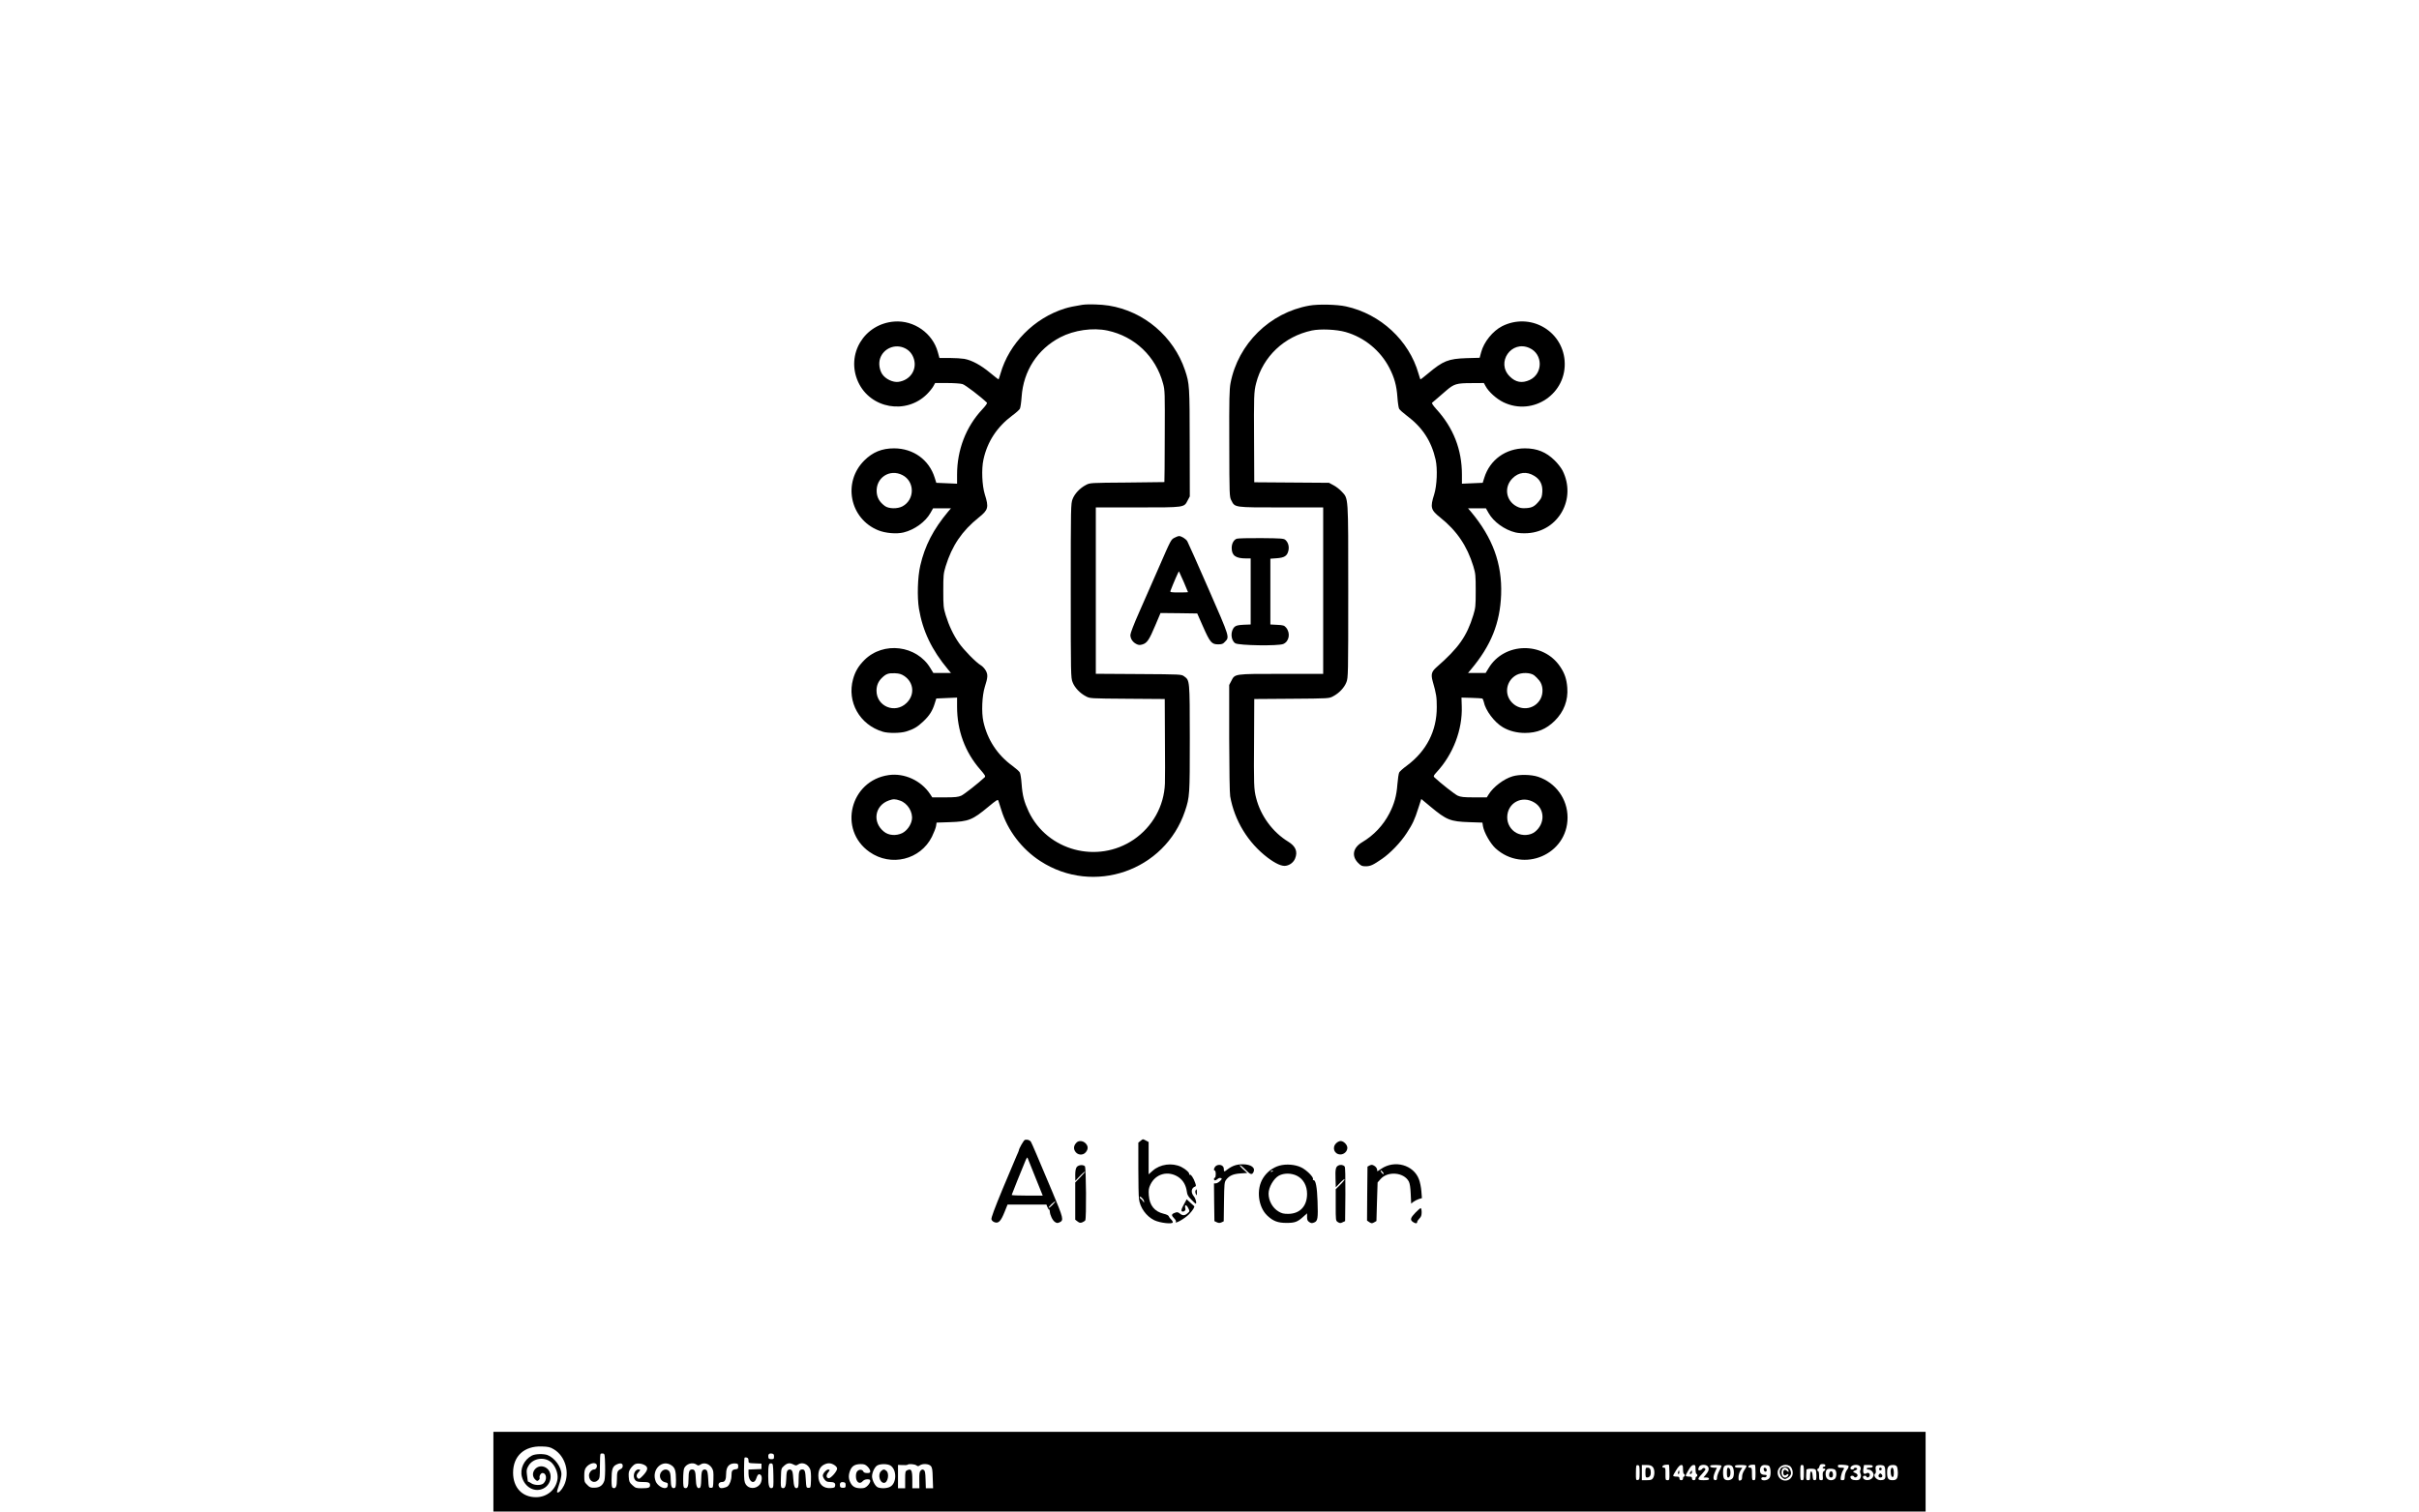
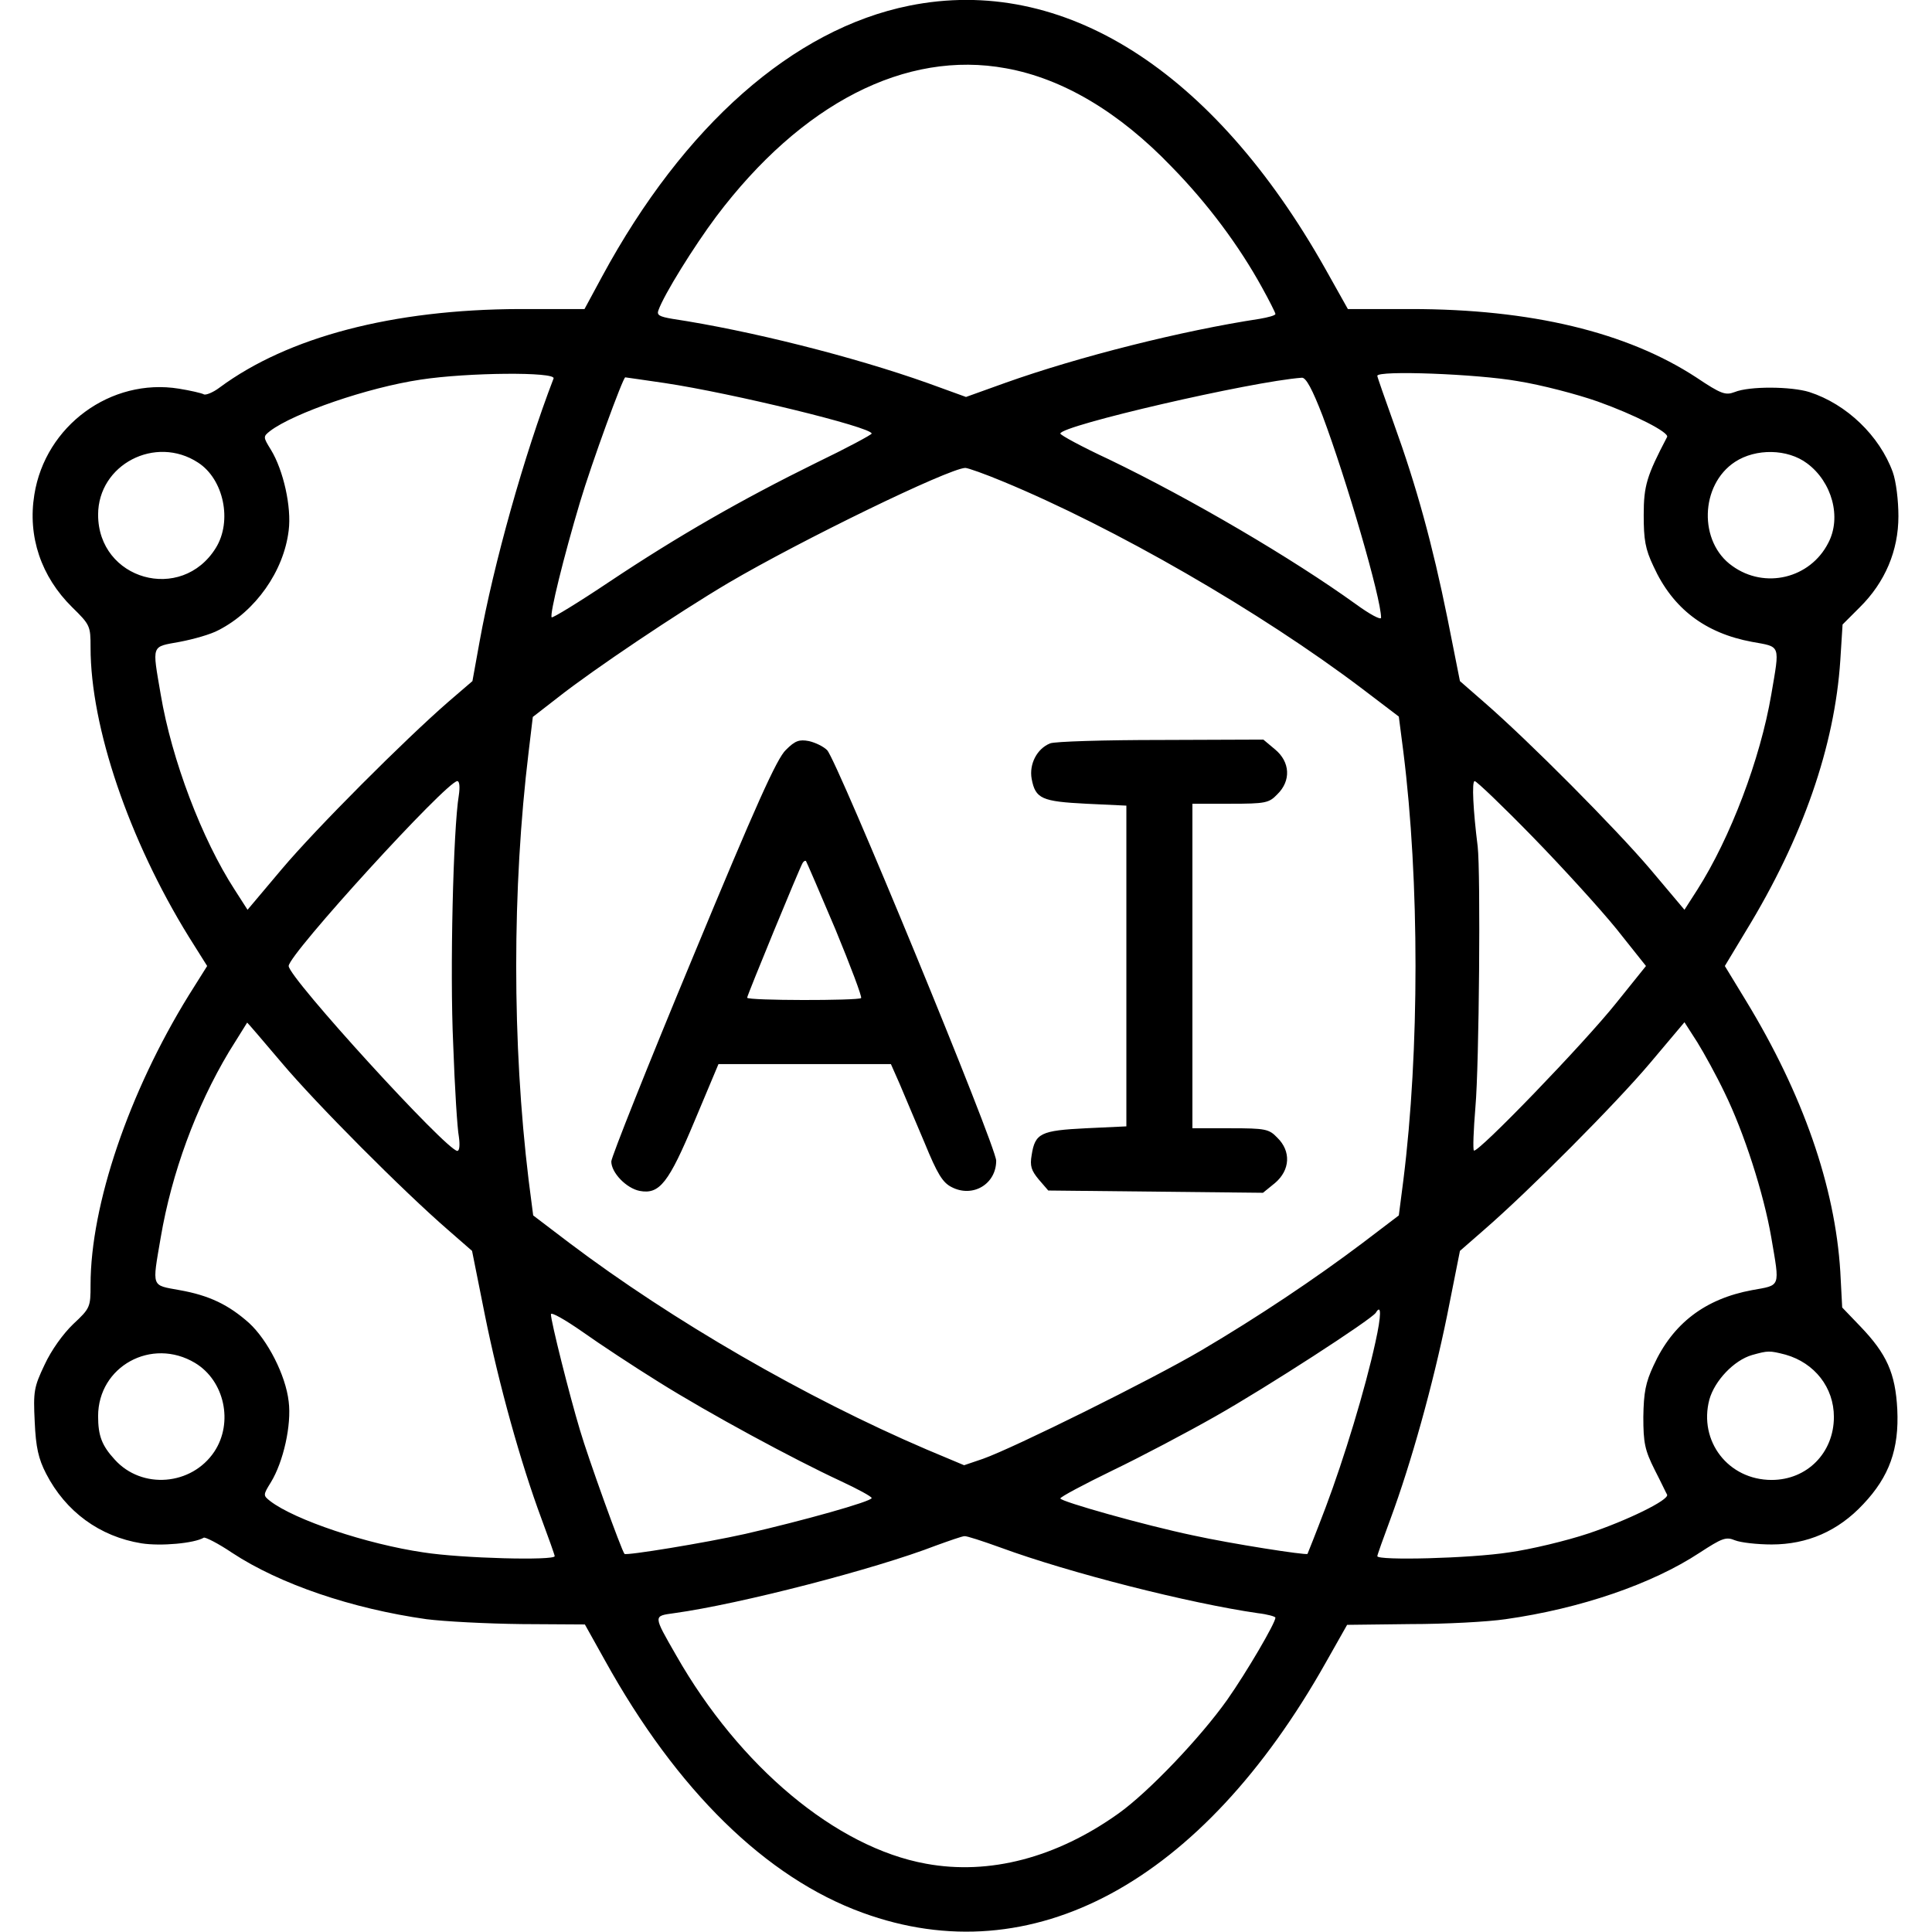
- <svg xmlns="http://www.w3.org/2000/svg" version="1.0" width="160pt" height="100pt" viewBox="0 0 1600 1689" preserveAspectRatio="xMidYMid meet">
-   <g transform="translate(0,1689) scale(0.1,-0.1)" fill="#000000" stroke="none">
-     <path d="M6580 13484 c-83 -13 -151 -27 -195 -41 -344 -107 -624 -391 -720 -728 -10 -33 -19 -62 -21 -64 -2 -2 -45 32 -96 74 -101 84 -201 139 -287 155 -29 5 -104 10 -166 10 l-112 0 -18 65 c-57 211 -266 358 -485 342 -339 -25 -545 -368 -405 -675 137 -299 537 -369 770 -135 28 28 60 68 70 87 l20 36 134 0 c73 0 151 -5 172 -12 31 -9 203 -140 273 -208 5 -6 -17 -37 -54 -76 -181 -194 -280 -451 -280 -728 l0 -101 -116 5 -116 5 -18 57 c-62 200 -239 328 -454 328 -136 0 -238 -42 -332 -135 -245 -243 -164 -652 156 -781 80 -32 202 -43 281 -24 122 29 245 118 301 217 l30 53 100 0 100 0 -32 -37 c-166 -199 -260 -381 -311 -603 -30 -128 -36 -350 -15 -481 42 -251 143 -462 326 -681 l32 -38 -99 0 -98 0 -33 54 c-153 256 -525 302 -737 91 -67 -67 -103 -128 -127 -214 -70 -254 73 -509 331 -587 60 -19 195 -18 262 2 82 25 127 51 192 113 68 64 102 118 127 199 l18 57 116 5 116 5 0 -101 c0 -267 88 -507 258 -702 54 -62 62 -76 51 -87 -69 -65 -229 -191 -262 -206 -35 -15 -66 -19 -183 -19 l-141 0 -25 38 c-101 151 -287 236 -462 211 -431 -61 -568 -611 -214 -859 239 -168 568 -88 697 170 21 43 42 96 46 118 l6 40 147 5 c212 7 254 24 434 174 88 73 103 82 109 67 3 -11 18 -57 33 -104 70 -229 230 -439 436 -572 594 -386 1391 -110 1616 558 53 158 54 180 54 816 -1 651 0 645 -64 691 -31 22 -32 22 -508 25 l-478 3 0 929 0 930 468 0 c532 0 517 -2 559 80 l23 43 -1 596 c-1 639 -2 663 -53 815 -127 376 -458 658 -850 721 -83 14 -234 18 -296 9z m281 -288 c304 -65 539 -289 620 -591 21 -77 21 -97 19 -590 -1 -280 -2 -511 -4 -512 -1 -1 -188 -3 -416 -5 -414 -3 -415 -3 -460 -27 -68 -35 -127 -98 -150 -159 -19 -51 -20 -79 -20 -1022 0 -943 1 -971 20 -1022 23 -61 82 -124 150 -159 45 -24 46 -24 463 -27 l417 -3 2 -437 c2 -240 2 -468 0 -507 -9 -252 -139 -484 -349 -627 -405 -274 -964 -125 -1173 313 -51 109 -70 180 -79 309 -4 58 -13 115 -20 128 -6 12 -43 45 -81 73 -169 122 -281 293 -326 495 -23 104 -15 290 16 389 34 106 36 137 10 183 -12 21 -36 47 -53 57 -55 32 -193 173 -247 251 -62 90 -110 191 -147 310 -25 83 -27 101 -27 274 0 173 2 191 27 274 71 229 182 393 369 543 107 85 114 113 68 258 -31 100 -39 285 -15 391 44 201 152 364 322 491 40 29 78 63 85 76 6 12 15 72 19 132 20 291 177 533 432 666 154 80 363 110 528 75z m-2264 -197 c52 -25 87 -69 103 -128 31 -118 -47 -230 -175 -248 -62 -8 -144 31 -181 86 -32 49 -42 122 -24 175 37 113 168 168 277 115z m-27 -1418 c139 -71 139 -274 0 -349 -57 -30 -154 -28 -197 4 -59 44 -86 91 -91 154 -12 161 145 265 288 191z m19 -2244 c109 -72 121 -212 26 -303 -128 -123 -335 -38 -335 138 0 58 20 105 62 145 45 44 73 53 144 50 47 -2 71 -9 103 -30z m-46 -1393 c85 -29 146 -129 132 -214 -10 -61 -56 -124 -109 -150 -68 -32 -151 -26 -203 17 -133 106 -103 293 56 349 48 17 69 17 124 -2z" />
-     <path d="M9115 13475 c-441 -78 -796 -427 -880 -866 -13 -72 -16 -170 -14 -677 1 -584 2 -593 23 -634 41 -80 28 -78 558 -78 l468 0 0 -930 0 -930 -468 0 c-532 0 -517 2 -559 -80 l-23 -44 0 -594 c1 -354 5 -616 11 -650 48 -272 200 -520 419 -686 91 -68 160 -99 205 -90 45 8 84 39 101 80 32 78 7 138 -78 190 -172 105 -307 288 -357 487 -25 96 -27 140 -23 674 l2 432 418 3 c416 3 417 3 462 27 68 35 127 98 150 159 19 51 20 79 20 1016 0 1082 3 1030 -73 1113 -23 25 -64 57 -92 71 l-50 27 -417 3 -418 3 -2 437 c-3 533 -2 573 23 670 76 298 314 523 623 589 96 20 274 12 376 -17 210 -60 389 -207 489 -400 56 -108 81 -198 90 -325 4 -60 13 -120 19 -132 7 -13 45 -47 85 -77 176 -131 276 -285 323 -492 23 -104 15 -290 -16 -389 -46 -145 -39 -173 68 -258 184 -147 299 -316 369 -543 25 -83 27 -101 27 -274 0 -173 -2 -191 -27 -274 -73 -237 -164 -366 -410 -581 -57 -50 -65 -81 -43 -160 40 -140 45 -175 45 -285 1 -267 -115 -493 -336 -657 -40 -29 -78 -63 -84 -75 -6 -12 -15 -71 -20 -132 -9 -128 -35 -220 -90 -326 -69 -133 -173 -244 -305 -322 -102 -61 -119 -154 -44 -230 33 -33 44 -38 84 -38 53 0 82 13 182 82 95 65 209 184 277 289 66 101 89 149 131 282 l32 99 102 -85 c180 -150 222 -167 434 -174 l147 -5 6 -40 c13 -72 81 -192 140 -247 309 -282 805 -70 805 344 0 207 -132 389 -329 455 -77 26 -211 28 -286 5 -98 -29 -214 -118 -266 -201 l-21 -34 -141 0 c-118 0 -149 4 -184 19 -33 15 -193 141 -262 206 -11 11 -7 20 25 55 186 200 292 478 282 740 l-3 95 110 -3 c61 -2 115 -5 121 -7 6 -2 14 -18 18 -37 18 -95 119 -230 214 -285 70 -41 155 -63 246 -63 137 0 238 42 333 136 102 101 151 229 140 369 -7 95 -29 161 -79 235 -189 284 -626 275 -800 -16 l-33 -54 -98 0 -99 0 32 38 c226 269 326 519 338 839 12 345 -94 634 -338 926 l-32 37 100 0 100 0 30 -53 c56 -99 179 -188 301 -217 33 -8 86 -11 135 -8 346 22 549 386 390 700 -15 29 -54 80 -88 113 -94 93 -196 135 -332 135 -215 0 -392 -128 -454 -328 l-18 -57 -116 -5 -116 -5 0 101 c0 282 -96 526 -290 737 -30 33 -49 62 -44 66 5 5 29 26 55 47 25 22 71 62 103 89 87 75 116 84 281 84 l140 1 20 -36 c33 -62 122 -142 199 -179 333 -160 713 99 683 466 -28 340 -390 539 -698 384 -105 -54 -203 -175 -234 -290 l-17 -63 -147 -4 c-203 -7 -261 -30 -429 -171 -45 -38 -84 -68 -86 -66 -2 2 -11 31 -21 64 -105 370 -425 667 -810 751 -99 22 -311 27 -410 9z m2460 -474 c152 -68 152 -287 2 -357 -85 -39 -157 -27 -223 40 -157 156 20 409 221 317z m54 -1429 c64 -39 94 -98 89 -179 -3 -51 -9 -69 -34 -99 -50 -62 -78 -78 -147 -82 -51 -3 -70 1 -107 20 -120 64 -142 217 -45 313 69 70 159 80 244 27z m-2 -2228 c15 -11 40 -37 57 -58 43 -52 48 -141 14 -206 -69 -128 -244 -140 -334 -23 -73 95 -42 233 66 291 57 30 154 28 197 -4z m3 -1422 c117 -71 121 -234 7 -326 -53 -43 -142 -48 -207 -14 -65 35 -105 103 -104 177 2 160 165 248 304 163z" />
-     <path d="M7611 10882 c-42 -22 -38 -14 -181 -342 -67 -151 -164 -374 -217 -494 -57 -128 -97 -233 -97 -251 0 -41 25 -80 66 -101 26 -13 38 -14 69 -5 52 16 75 50 144 214 l58 137 205 -2 205 -3 64 -145 c78 -177 97 -200 168 -200 43 0 56 4 77 28 53 55 58 40 -182 589 -122 279 -229 520 -238 535 -16 27 -66 58 -94 58 -7 0 -28 -8 -47 -18z m101 -494 c26 -61 48 -113 48 -115 0 -2 -45 -3 -101 -3 -92 0 -101 2 -95 18 29 77 91 221 95 217 2 -3 26 -55 53 -117z" />
-     <path d="M8303 10870 c-34 -14 -56 -56 -55 -106 1 -82 45 -114 160 -114 l52 0 0 -369 0 -369 -79 -3 c-60 -3 -84 -9 -100 -23 -49 -45 -46 -149 7 -184 38 -25 480 -32 536 -8 67 28 83 123 31 184 -20 23 -32 27 -99 30 l-76 4 0 368 0 367 70 5 c85 6 116 25 130 79 13 47 1 96 -31 125 -19 17 -43 19 -273 21 -138 1 -261 -2 -273 -7z" />
-     <path d="M5938 4153 c-13 -3 -68 -99 -68 -119 0 -3 -11 -29 -24 -57 -13 -29 -83 -195 -156 -370 -93 -225 -130 -325 -126 -342 4 -14 18 -27 36 -33 43 -15 70 13 111 116 l33 82 217 0 217 0 12 -30 c7 -16 15 -28 19 -26 3 2 7 -8 7 -22 3 -41 31 -100 58 -117 19 -13 28 -14 50 -4 50 23 46 42 -80 342 -169 402 -228 540 -239 558 -11 19 -42 29 -67 22z m116 -417 l83 -206 -173 0 c-96 0 -174 3 -174 7 0 5 112 283 158 393 8 19 17 30 19 23 2 -6 41 -104 87 -217z m191 -311 c-20 -21 -39 -35 -42 -31 -3 3 11 21 32 41 50 45 57 38 10 -10z" />
-     <path d="M7229 4141 l-24 -19 0 -289 c0 -158 3 -311 7 -339 11 -97 81 -195 171 -239 65 -31 207 -47 207 -23 0 8 -9 23 -20 33 -11 10 -22 25 -25 34 -3 10 -25 21 -56 28 -104 25 -159 94 -167 207 -4 59 -1 79 18 119 58 122 198 160 313 84 52 -36 84 -89 94 -163 4 -35 15 -54 50 -89 24 -25 46 -45 48 -45 15 0 1 57 -20 82 -37 44 -29 95 16 110 9 3 9 12 0 38 -17 54 -50 102 -63 94 -6 -4 -8 -3 -5 3 9 15 -37 58 -89 84 -102 49 -235 31 -319 -43 l-45 -40 0 181 0 180 -30 16 c-36 19 -33 19 -61 -4z m39 -672 c2 -23 2 -23 -9 -4 -7 11 -18 24 -26 28 -7 4 -13 13 -13 19 0 21 45 -20 48 -43z" />
-     <path d="M6515 4123 c-29 -29 -36 -61 -20 -92 25 -50 91 -57 124 -15 28 36 26 68 -4 99 -30 29 -75 33 -100 8z" />
-     <path d="M9415 4115 c-50 -49 -20 -125 48 -125 41 0 77 35 77 74 0 34 -41 76 -75 76 -14 0 -37 -11 -50 -25z" />
-     <path d="M8079 3866 c-24 -12 -40 -56 -20 -56 6 0 11 -18 11 -40 0 -22 -4 -40 -10 -40 -5 0 -10 -7 -10 -15 0 -20 19 -19 41 1 11 10 25 14 35 10 16 -6 15 -9 -7 -32 -14 -14 -35 -26 -47 -27 l-22 -1 2 -211 3 -210 27 -13 c20 -9 32 -10 52 -1 l25 12 3 218 c3 203 4 219 24 246 35 46 79 66 161 71 l75 5 -48 43 c-26 24 -42 44 -34 44 7 0 35 -22 62 -50 52 -54 71 -61 88 -30 27 51 -24 90 -120 90 -66 0 -115 -17 -166 -55 -41 -32 -44 -31 -44 4 0 37 -43 56 -81 37z" />
-     <path d="M8781 3865 c-74 -21 -140 -71 -183 -140 -78 -124 -55 -322 48 -419 65 -61 117 -81 214 -81 95 0 124 11 191 72 l39 35 0 -41 c0 -32 5 -44 25 -57 21 -14 30 -14 55 -4 39 16 44 44 37 238 -5 156 -21 240 -46 235 -5 -2 -8 4 -5 11 9 22 -71 102 -131 131 -67 33 -168 41 -244 20z m-71 -59 c0 -2 -7 -7 -16 -10 -8 -3 -12 -2 -9 4 6 10 25 14 25 6z m268 -55 c71 -36 112 -111 112 -202 0 -137 -80 -222 -210 -223 -52 0 -73 5 -108 26 -67 39 -112 120 -112 200 0 71 56 168 115 201 58 31 140 30 203 -2z" />
-     <path d="M9439 3866 c-29 -14 -35 -41 -31 -152 l3 -91 49 51 c27 28 50 46 50 39 0 -7 -22 -35 -50 -62 l-50 -50 0 -175 c0 -175 0 -176 24 -192 22 -13 29 -14 53 -2 l28 13 3 299 c1 197 -1 303 -8 311 -16 19 -46 24 -71 11z" />
-     <path d="M9789 3867 l-24 -13 -3 -301 -2 -302 26 -18 c24 -15 29 -15 53 -2 l26 15 6 214 c3 118 6 216 7 217 1 1 16 18 33 38 81 92 262 76 316 -28 11 -22 18 -66 21 -139 l5 -107 24 19 c13 10 40 24 60 31 l36 11 -6 77 c-3 42 -15 102 -27 133 -60 161 -270 220 -421 118 l-44 -29 -3 22 c-2 13 -15 31 -31 40 -22 13 -31 14 -52 4z m156 -95 c-4 -4 -13 2 -21 12 -21 30 -17 39 7 15 11 -11 18 -24 14 -27z" />
-     <path d="M6516 3848 c-11 -15 -16 -44 -16 -88 l1 -65 33 35 c43 46 76 75 76 67 0 -4 -25 -32 -55 -63 l-55 -57 0 -208 0 -208 26 -20 c21 -16 30 -18 52 -10 15 6 30 16 34 22 14 21 10 591 -4 605 -21 21 -75 15 -92 -10z" />
-     <path d="M7843 3584 c-3 -8 -1 -25 5 -37 10 -20 11 -18 11 16 1 39 -5 48 -16 21z" />
-     <path d="M7712 3428 c-24 -44 -30 -64 -22 -72 14 -14 47 6 41 26 -13 49 8 55 32 8 17 -35 17 -35 -8 -57 -32 -28 -55 -29 -87 -3 -22 17 -30 18 -57 7 -38 -14 -39 -28 -5 -62 14 -14 22 -30 19 -35 -22 -35 97 31 147 82 40 42 68 86 56 91 -2 1 -21 19 -43 39 l-40 37 -33 -61z" />
-     <path d="M10299 3338 c-54 -56 -60 -79 -27 -102 28 -20 48 -20 48 -1 0 8 11 25 25 39 19 19 25 35 25 71 0 25 -5 45 -11 45 -5 0 -32 -23 -60 -52z" />
-     <path d="M0 445 l0 -445 8000 0 8000 0 0 445 0 445 -8000 0 -8000 0 0 -445z m674 251 c131 -77 184 -264 114 -406 -26 -52 -63 -89 -76 -75 -4 3 6 41 21 83 15 42 27 95 27 118 0 81 -74 183 -156 215 -44 16 -136 14 -174 -6 -88 -46 -136 -149 -111 -239 32 -117 145 -177 241 -128 103 52 107 208 5 242 -91 30 -165 -82 -95 -145 16 -15 22 -16 35 -5 9 7 14 18 12 24 -8 20 12 56 31 56 47 0 54 -77 11 -116 -27 -24 -99 -23 -137 2 -15 10 -29 18 -32 17 -3 -1 -6 6 -7 15 -1 9 -5 40 -9 69 -5 43 -3 58 17 92 52 93 194 108 266 30 41 -45 66 -117 60 -172 -15 -120 -116 -207 -241 -207 -155 0 -256 108 -256 274 0 186 125 300 321 293 72 -2 93 -7 133 -31z m574 -181 c2 -72 -2 -146 -7 -166 -17 -56 -52 -82 -111 -83 -43 -1 -54 3 -82 32 -31 30 -33 37 -33 100 0 51 5 73 20 94 37 49 108 66 120 28 7 -23 -10 -50 -30 -50 -28 0 -58 -36 -57 -69 2 -65 61 -93 102 -49 18 20 20 35 20 153 0 73 3 135 7 139 4 4 16 6 28 4 19 -3 20 -11 23 -133z m1887 100 c0 -27 -3 -30 -30 -30 -21 0 -31 5 -33 18 -6 33 6 49 35 45 24 -3 28 -8 28 -33z m-285 -46 c0 -28 0 -28 73 -31 l72 -3 0 -30 0 -30 -72 -3 -73 -3 0 -47 c0 -87 62 -127 86 -54 15 46 29 58 50 41 21 -17 14 -82 -13 -111 -44 -49 -122 -46 -154 6 -16 26 -19 51 -19 162 0 72 3 133 6 136 3 3 14 4 25 1 13 -4 19 -14 19 -34z m-1405 -59 c0 -16 -8 -29 -24 -36 -36 -18 -41 -32 -41 -115 0 -80 -13 -108 -45 -95 -12 4 -15 24 -15 94 0 110 11 145 53 166 45 22 72 17 72 -14z m251 5 c35 -23 29 -54 -21 -109 -38 -40 -48 -46 -60 -36 -21 17 -19 42 5 68 25 26 25 32 2 32 -48 0 -72 -81 -36 -121 13 -14 31 -19 75 -19 73 0 89 -6 89 -35 0 -29 -16 -35 -96 -35 -59 0 -67 3 -101 34 -33 30 -37 39 -41 92 -3 50 0 64 20 94 13 19 35 41 48 48 29 15 82 9 116 -13z m298 -2 c35 -25 46 -63 46 -160 0 -65 -3 -85 -15 -89 -31 -12 -43 14 -44 93 -1 56 -6 81 -18 95 -22 24 -58 23 -83 -4 -39 -42 -17 -110 40 -122 27 -5 31 -10 28 -33 -2 -21 -9 -29 -28 -31 -36 -4 -89 33 -106 73 -54 131 72 257 180 178z m274 12 c19 -14 24 -14 47 1 38 25 92 9 123 -35 20 -32 22 -45 20 -130 -3 -95 -3 -96 -28 -96 -25 0 -25 2 -30 94 -4 75 -9 96 -22 105 -13 8 -23 8 -35 0 -15 -9 -19 -28 -21 -103 -2 -73 -6 -93 -19 -98 -27 -10 -40 23 -42 104 -2 79 -11 103 -40 103 -32 0 -41 -22 -41 -106 0 -85 -12 -113 -45 -100 -12 4 -15 25 -15 100 0 52 5 106 11 119 23 50 94 72 137 42z m467 -20 c0 -26 -4 -30 -30 -33 -37 -5 -45 -16 -45 -70 0 -48 -19 -100 -43 -120 -8 -7 -31 -16 -50 -19 -29 -4 -37 -2 -47 16 -14 28 2 51 36 51 31 0 44 27 44 92 0 81 36 120 105 115 26 -2 30 -6 30 -32z m393 -103 c2 -116 1 -133 -14 -139 -32 -12 -44 24 -44 131 0 125 6 148 34 144 20 -3 21 -9 24 -136z m225 123 c26 -13 31 -13 50 0 46 32 111 7 136 -53 7 -16 11 -65 9 -118 -3 -88 -3 -89 -28 -89 -24 0 -25 2 -30 90 -5 97 -11 115 -39 115 -33 0 -41 -22 -41 -112 0 -71 -3 -90 -16 -95 -27 -10 -38 16 -44 104 -4 67 -9 88 -22 97 -13 8 -23 8 -35 0 -15 -9 -19 -28 -21 -97 -3 -89 -15 -116 -48 -103 -13 5 -15 22 -12 112 3 105 3 106 36 135 36 32 63 36 105 14z m455 -5 c19 -12 32 -28 32 -40 0 -31 -71 -111 -95 -108 -28 4 -30 33 -5 65 20 26 21 28 4 32 -21 4 -64 -42 -64 -68 0 -10 9 -30 21 -45 15 -20 30 -26 57 -26 48 0 65 -12 60 -41 -3 -21 -9 -24 -48 -27 -87 -7 -140 46 -140 138 0 62 22 103 64 124 42 21 75 20 114 -4z m373 -19 c16 -16 29 -39 29 -50 0 -17 -6 -21 -35 -21 -22 0 -38 6 -41 15 -9 24 -43 29 -65 9 -13 -12 -19 -30 -19 -60 0 -66 42 -96 77 -54 11 12 30 20 50 20 27 0 33 -4 33 -21 0 -11 -13 -34 -29 -50 -24 -23 -38 -29 -75 -29 -62 0 -94 17 -117 62 -23 46 -24 85 -3 138 20 49 53 69 117 70 41 0 53 -5 78 -29z m256 12 c72 -48 69 -199 -6 -237 -34 -18 -97 -21 -136 -6 -29 11 -64 78 -65 122 0 44 30 107 59 123 36 20 116 19 148 -2z m288 3 c17 -12 22 -12 39 0 32 22 99 18 122 -7 16 -18 20 -40 22 -135 l4 -114 -41 0 -40 0 -3 96 c-2 79 -6 99 -20 108 -14 8 -21 7 -34 -6 -14 -13 -17 -35 -16 -107 l1 -91 -40 0 -39 0 0 94 c0 107 -11 128 -55 108 -24 -11 -25 -15 -25 -107 l0 -95 -40 0 -40 0 0 130 0 131 50 -2 c27 -2 53 0 57 4 12 12 79 7 98 -7z m8413 -81 c1 -82 0 -85 -22 -85 -21 0 -23 4 -22 70 1 60 -1 70 -16 70 -33 0 -20 29 15 32 17 2 35 2 38 1 4 -2 7 -41 7 -88z m962 -1 c0 -77 -2 -84 -20 -84 -18 0 -20 7 -20 70 0 63 -2 70 -20 70 -34 0 -23 28 13 32 17 2 35 2 40 0 4 -2 7 -41 7 -88z m780 81 c0 -8 -7 -15 -15 -15 -8 0 -15 -4 -15 -10 0 -5 7 -10 15 -10 20 0 19 -17 -1 -28 -12 -7 -15 -20 -13 -56 4 -42 2 -46 -18 -46 -21 0 -23 5 -23 50 0 28 -4 50 -10 50 -5 0 -10 7 -10 15 0 8 4 15 9 15 5 0 12 11 15 25 5 20 13 25 36 25 20 0 30 -5 30 -15z m260 -11 c0 -8 -9 -28 -21 -43 -12 -17 -21 -46 -22 -70 -2 -36 -5 -41 -26 -41 -22 0 -23 3 -17 43 4 23 14 52 22 64 20 31 18 33 -21 33 -27 0 -35 4 -35 18 0 15 8 17 60 14 44 -3 60 -8 60 -18z m-2335 -69 c0 -74 -2 -80 -21 -83 -20 -3 -21 1 -20 83 1 80 2 85 21 83 18 -3 20 -11 20 -83z m145 65 c25 -25 27 -95 4 -128 -12 -18 -25 -22 -70 -22 l-54 0 0 85 0 85 50 0 c37 0 55 -5 70 -20z m340 -30 c0 -27 5 -50 10 -50 6 0 10 -7 10 -15 0 -8 -4 -15 -10 -15 -5 0 -10 -9 -10 -20 0 -13 -7 -20 -20 -20 -13 0 -20 7 -20 20 0 16 -7 20 -35 20 -19 0 -35 5 -35 10 0 6 16 35 35 65 23 37 41 55 55 55 17 0 20 -7 20 -50z m140 0 c0 -27 5 -50 10 -50 6 0 10 -7 10 -15 0 -8 -4 -15 -10 -15 -5 0 -10 -9 -10 -20 0 -13 -7 -20 -20 -20 -13 0 -20 7 -20 20 0 16 -7 20 -35 20 -19 0 -35 5 -35 11 0 6 15 35 33 65 23 39 38 54 55 54 20 0 22 -5 22 -50z m140 30 c14 -26 6 -51 -27 -90 l-25 -30 31 0 c21 0 31 -5 31 -15 0 -12 -13 -15 -60 -15 -72 0 -75 9 -20 68 22 24 40 47 40 52 0 18 -23 23 -35 7 -14 -19 -45 -23 -45 -6 0 6 5 19 10 30 15 28 85 27 100 -1z m150 11 c0 -6 -11 -31 -25 -57 -14 -26 -25 -60 -25 -75 0 -22 -5 -29 -20 -29 -26 0 -26 40 0 98 l19 42 -34 0 c-33 0 -51 11 -38 24 10 10 123 7 123 -3z m120 -6 c21 -26 25 -101 6 -130 -19 -29 -75 -35 -96 -10 -17 20 -17 119 0 139 16 20 74 21 90 1z m160 4 c0 -5 -11 -27 -25 -47 -15 -22 -25 -51 -25 -73 0 -28 -5 -38 -20 -42 -18 -4 -20 0 -20 35 0 24 9 55 21 74 l21 34 -41 0 c-30 0 -41 4 -41 15 0 12 14 15 65 15 39 0 65 -4 65 -11z m249 2 c22 -14 27 -106 7 -136 -23 -35 -103 -36 -90 -1 3 8 15 11 28 9 15 -3 25 1 29 11 5 12 0 16 -21 16 -34 0 -52 16 -52 48 0 41 18 62 53 62 18 0 38 -4 46 -9z m231 -1 c29 -15 45 -75 30 -111 -38 -90 -166 -59 -163 39 2 65 74 104 133 72z m160 -75 c0 -78 -2 -85 -20 -85 -18 0 -20 7 -20 85 0 78 2 85 20 85 18 0 20 -7 20 -85z m630 65 c7 -13 7 -26 1 -37 -5 -11 -5 -25 2 -40 7 -16 7 -30 -1 -48 -9 -20 -19 -25 -50 -25 -39 0 -62 14 -62 37 0 16 37 17 42 1 6 -16 38 -2 38 17 0 8 -11 20 -25 25 -32 12 -31 18 1 30 14 6 22 14 19 20 -8 13 -35 13 -35 0 0 -5 -9 -10 -20 -10 -11 0 -20 6 -20 13 0 40 90 54 110 17z m140 5 c0 -10 -11 -15 -35 -15 -41 0 -47 -17 -8 -22 17 -2 33 -13 43 -30 13 -25 13 -31 0 -55 -25 -45 -110 -42 -110 3 0 8 9 14 20 14 11 0 20 -4 20 -10 0 -16 27 -11 34 6 10 26 -12 46 -35 31 -29 -18 -42 3 -34 52 l7 41 49 0 c37 0 49 -4 49 -15z m128 2 c6 -7 11 -28 11 -47 1 -19 1 -48 2 -64 1 -33 -14 -46 -55 -46 -47 0 -89 55 -57 75 5 3 7 21 4 41 -4 25 -2 39 8 45 21 13 75 11 87 -4z m142 -6 c5 -11 10 -41 10 -66 0 -67 -13 -85 -60 -85 -48 0 -60 18 -60 89 0 59 17 81 65 81 24 0 38 -6 45 -19z m-908 -34 c4 -7 8 -36 8 -64 0 -46 -3 -53 -19 -53 -17 0 -20 8 -23 47 -4 66 -28 70 -28 4 0 -46 -2 -51 -22 -51 -21 0 -23 4 -22 53 1 28 2 57 3 63 1 16 93 17 103 1z m219 -3 c19 -23 15 -85 -7 -101 -30 -22 -72 -16 -90 12 -18 28 -13 90 9 98 27 11 75 6 88 -9z m-11056 -169 c0 -27 -3 -30 -30 -30 -21 0 -31 5 -33 18 -6 33 6 49 35 45 24 -3 28 -8 28 -33z" />
-     <path d="M4330 450 c-38 -38 -14 -130 34 -130 42 0 62 102 28 133 -24 22 -38 21 -62 -3z" />
-     <path d="M12870 435 c0 -46 3 -55 18 -55 26 0 42 20 42 51 0 43 -10 59 -36 59 -22 0 -24 -4 -24 -55z" />
-     <path d="M13237 446 c-4 -10 -5 -21 -2 -24 9 -9 17 6 13 25 -3 17 -4 17 -11 -1z" />
-     <path d="M13372 440 c-10 -17 -10 -20 3 -20 8 0 15 9 15 20 0 11 -1 20 -3 20 -1 0 -8 -9 -15 -20z" />
-     <path d="M13780 435 c0 -40 4 -55 14 -55 16 0 26 21 26 55 0 34 -10 55 -26 55 -10 0 -14 -15 -14 -55z" />
-     <path d="M14192 468 c2 -12 10 -23 18 -23 22 0 19 39 -3 43 -15 3 -18 -1 -15 -20z" />
-     <path d="M14385 484 c-25 -25 -16 -83 16 -107 26 -19 28 -19 57 -1 17 9 33 28 37 41 6 24 -9 62 -29 75 -19 13 -64 9 -81 -8z m73 -6 c7 -7 12 -19 12 -27 0 -11 -4 -11 -19 3 -24 22 -41 13 -41 -19 0 -30 16 -41 36 -24 19 16 30 4 14 -16 -28 -34 -70 -10 -70 40 0 34 15 55 40 55 9 0 21 -5 28 -12z" />
-     <path d="M15480 475 c0 -8 7 -15 15 -15 8 0 15 7 15 15 0 8 -7 15 -15 15 -8 0 -15 -7 -15 -15z" />
-     <path d="M15481 416 c-14 -17 -7 -36 14 -36 22 0 29 20 13 36 -13 13 -16 13 -27 0z" />
-     <path d="M15614 477 c-11 -29 0 -92 16 -92 11 0 15 12 15 49 0 49 -19 74 -31 43z" />
-     <path d="M14924 426 c-7 -28 1 -46 21 -46 17 0 25 22 18 49 -7 29 -31 27 -39 -3z" />
+ <svg xmlns="http://www.w3.org/2000/svg" version="1.0" width="51pt" height="51pt" viewBox="0 0 512 512" preserveAspectRatio="xMidYMid meet">
+   <g transform="translate(0,512) scale(0.1,-0.1)" fill="#000000" stroke="none">
+     <path d="M2410 5105 c-308 -62 -598 -318 -814 -717 l-47 -87 -172 0 c-336 -1 -614 -74 -795 -208 -17 -13 -37 -21 -42 -18 -5 3 -35 10 -66 15 -180 29 -354 -98 -383 -281 -18 -111 18 -217 100 -298 48 -47 49 -50 49 -107 0 -211 102 -510 260 -766 l49 -78 -49 -78 c-158 -256 -260 -555 -260 -767 0 -59 -1 -62 -46 -104 -27 -26 -58 -69 -76 -108 -28 -59 -30 -70 -26 -151 3 -68 10 -98 30 -137 52 -101 142 -167 253 -185 51 -8 140 0 165 15 4 2 38 -15 75 -40 126 -83 317 -148 515 -176 47 -6 160 -12 253 -13 l167 -1 53 -95 c191 -345 427 -576 683 -669 449 -164 899 79 1228 664 l56 99 167 2 c93 0 206 6 253 13 198 28 388 93 514 176 60 39 70 43 94 33 15 -6 59 -11 97 -11 94 0 176 35 243 107 69 73 95 146 90 251 -5 96 -28 147 -98 220 l-48 50 -5 95 c-14 226 -99 470 -250 718 l-56 92 56 93 c151 247 235 490 250 717 l6 95 45 45 c68 67 103 151 103 242 0 41 -6 92 -15 117 -35 96 -122 180 -221 212 -48 15 -159 16 -198 0 -24 -9 -35 -6 -102 39 -184 120 -438 181 -756 181 l-167 0 -60 107 c-297 527 -695 779 -1102 697z m256 -166 c150 -27 300 -116 439 -261 96 -98 179 -210 239 -319 20 -36 36 -68 36 -71 0 -4 -19 -9 -42 -13 -204 -31 -479 -100 -675 -170 l-103 -37 -102 37 c-197 70 -471 139 -676 170 -35 6 -42 10 -37 23 15 42 94 169 153 248 226 300 502 442 768 393z m-1199 -822 c-78 -203 -159 -492 -196 -697 l-19 -105 -64 -55 c-116 -101 -349 -334 -441 -443 l-91 -108 -34 53 c-87 134 -167 345 -196 517 -23 135 -26 126 50 140 37 7 83 20 103 31 98 50 173 156 186 264 8 62 -14 160 -47 214 -21 34 -21 35 -2 50 62 47 258 115 399 136 124 19 359 21 352 3z m2555 -7 c63 -10 158 -35 212 -54 98 -35 190 -82 184 -94 -54 -103 -62 -129 -62 -207 0 -65 4 -90 26 -136 51 -112 137 -177 261 -200 77 -14 74 -5 51 -140 -29 -170 -108 -379 -196 -517 l-34 -53 -91 108 c-91 107 -321 339 -441 443 l-63 55 -33 166 c-40 197 -82 350 -142 516 -24 67 -44 124 -44 127 0 15 265 5 372 -14z m-2261 -5 c180 -27 549 -117 549 -134 0 -3 -67 -39 -148 -78 -197 -97 -366 -194 -546 -314 -82 -55 -151 -97 -154 -95 -6 7 32 161 75 305 31 104 114 331 120 331 2 0 48 -7 104 -15z m1744 -87 c63 -168 155 -483 155 -535 0 -7 -30 9 -67 36 -168 121 -435 278 -655 384 -71 33 -128 64 -128 68 0 21 506 138 640 148 11 1 28 -31 55 -101z m-2980 -124 c68 -44 91 -155 47 -226 -91 -147 -312 -85 -312 88 0 133 152 212 265 138z m4264 -2 c66 -49 92 -143 56 -211 -48 -94 -168 -123 -254 -61 -90 63 -86 215 7 276 55 36 139 35 191 -4z m-2131 -48 c295 -122 681 -344 953 -550 l96 -73 12 -93 c43 -343 43 -793 0 -1136 l-12 -93 -96 -73 c-126 -95 -277 -196 -428 -285 -131 -77 -496 -258 -578 -287 l-50 -17 -100 42 c-320 137 -673 341 -946 547 l-96 73 -12 93 c-44 362 -44 774 0 1136 l11 92 67 52 c94 74 316 223 451 303 194 114 583 303 628 305 7 0 52 -16 100 -36z m-1442 -831 c-15 -90 -24 -467 -15 -660 4 -115 11 -225 15 -245 3 -21 2 -38 -4 -38 -28 0 -447 459 -447 490 0 31 419 490 447 490 6 0 7 -17 4 -37z m2845 -110 c80 -82 180 -192 223 -245 l78 -98 -78 -97 c-86 -108 -369 -401 -378 -392 -3 3 -1 54 4 115 10 112 14 622 6 691 -12 95 -16 173 -8 173 5 0 74 -66 153 -147z m-3314 -600 c91 -108 322 -340 441 -443 l63 -55 34 -170 c37 -184 95 -392 150 -540 19 -51 35 -96 35 -99 0 -12 -246 -6 -348 10 -150 22 -341 86 -406 136 -19 15 -19 16 2 50 33 54 55 152 47 214 -8 70 -56 163 -105 208 -54 48 -105 73 -184 87 -76 14 -73 5 -50 140 29 170 93 345 181 492 26 42 48 77 48 77 1 0 42 -48 92 -107z m3823 -78 c52 -106 104 -268 124 -384 23 -135 26 -126 -51 -140 -124 -23 -210 -88 -261 -200 -21 -45 -26 -71 -27 -136 0 -69 4 -88 30 -140 17 -33 31 -63 33 -66 6 -14 -107 -69 -209 -103 -57 -19 -152 -42 -210 -50 -103 -16 -349 -22 -349 -10 0 3 16 48 35 99 54 146 112 353 150 539 l34 171 63 55 c120 104 350 335 441 443 l91 108 34 -53 c18 -29 51 -89 72 -133z m-2825 -767 c134 -84 358 -205 483 -263 45 -21 82 -41 82 -45 0 -9 -182 -60 -335 -95 -107 -24 -316 -58 -320 -53 -8 9 -97 256 -118 328 -28 93 -77 288 -77 307 0 7 37 -14 83 -46 45 -32 136 -92 202 -133z m1900 105 c-27 -124 -83 -308 -132 -438 -25 -66 -47 -121 -48 -123 -4 -4 -203 27 -303 49 -129 27 -352 90 -352 98 0 4 62 37 138 74 75 36 198 101 272 143 138 78 414 257 426 275 15 25 15 -6 -1 -78z m-3128 -55 c78 -47 102 -158 51 -235 -60 -90 -192 -101 -264 -21 -34 37 -44 63 -44 115 0 132 142 210 257 141z m4215 22 c77 -22 128 -87 128 -165 0 -95 -71 -167 -165 -167 -115 0 -194 103 -165 213 14 50 65 104 113 118 43 12 46 12 89 1z m-2081 -511 c185 -68 502 -148 682 -174 26 -3 47 -9 47 -12 0 -14 -76 -144 -128 -218 -71 -100 -208 -244 -288 -301 -164 -117 -342 -164 -510 -133 -238 43 -494 257 -662 552 -62 108 -61 104 -5 112 174 24 533 117 693 179 36 13 70 25 76 25 5 1 48 -13 95 -30z" />
+     <path d="M2083 3133 c-24 -22 -80 -147 -247 -550 -119 -286 -216 -530 -216 -541 0 -30 40 -71 75 -78 53 -10 77 21 146 186 l63 150 229 0 228 0 23 -52 c12 -29 42 -99 66 -156 34 -83 48 -106 72 -118 56 -29 118 8 118 70 0 38 -421 1060 -448 1088 -10 10 -31 20 -48 24 -26 5 -37 1 -61 -23z m131 -476 c40 -97 71 -179 68 -182 -7 -7 -302 -7 -302 1 0 6 139 344 147 357 3 5 7 7 9 5 2 -3 37 -84 78 -181z" />
+     <path d="M2783 3150 c-35 -14 -56 -55 -49 -94 10 -53 27 -60 145 -66 l106 -5 0 -425 0 -425 -107 -5 c-120 -6 -135 -13 -144 -71 -5 -29 -1 -41 19 -65 l25 -29 285 -3 284 -3 32 26 c40 34 43 84 6 120 -22 23 -31 25 -125 25 l-100 0 0 430 0 430 100 0 c94 0 103 2 125 25 37 36 34 86 -6 119 l-31 26 -271 -1 c-150 0 -282 -4 -294 -9z" />
  </g>
</svg>
